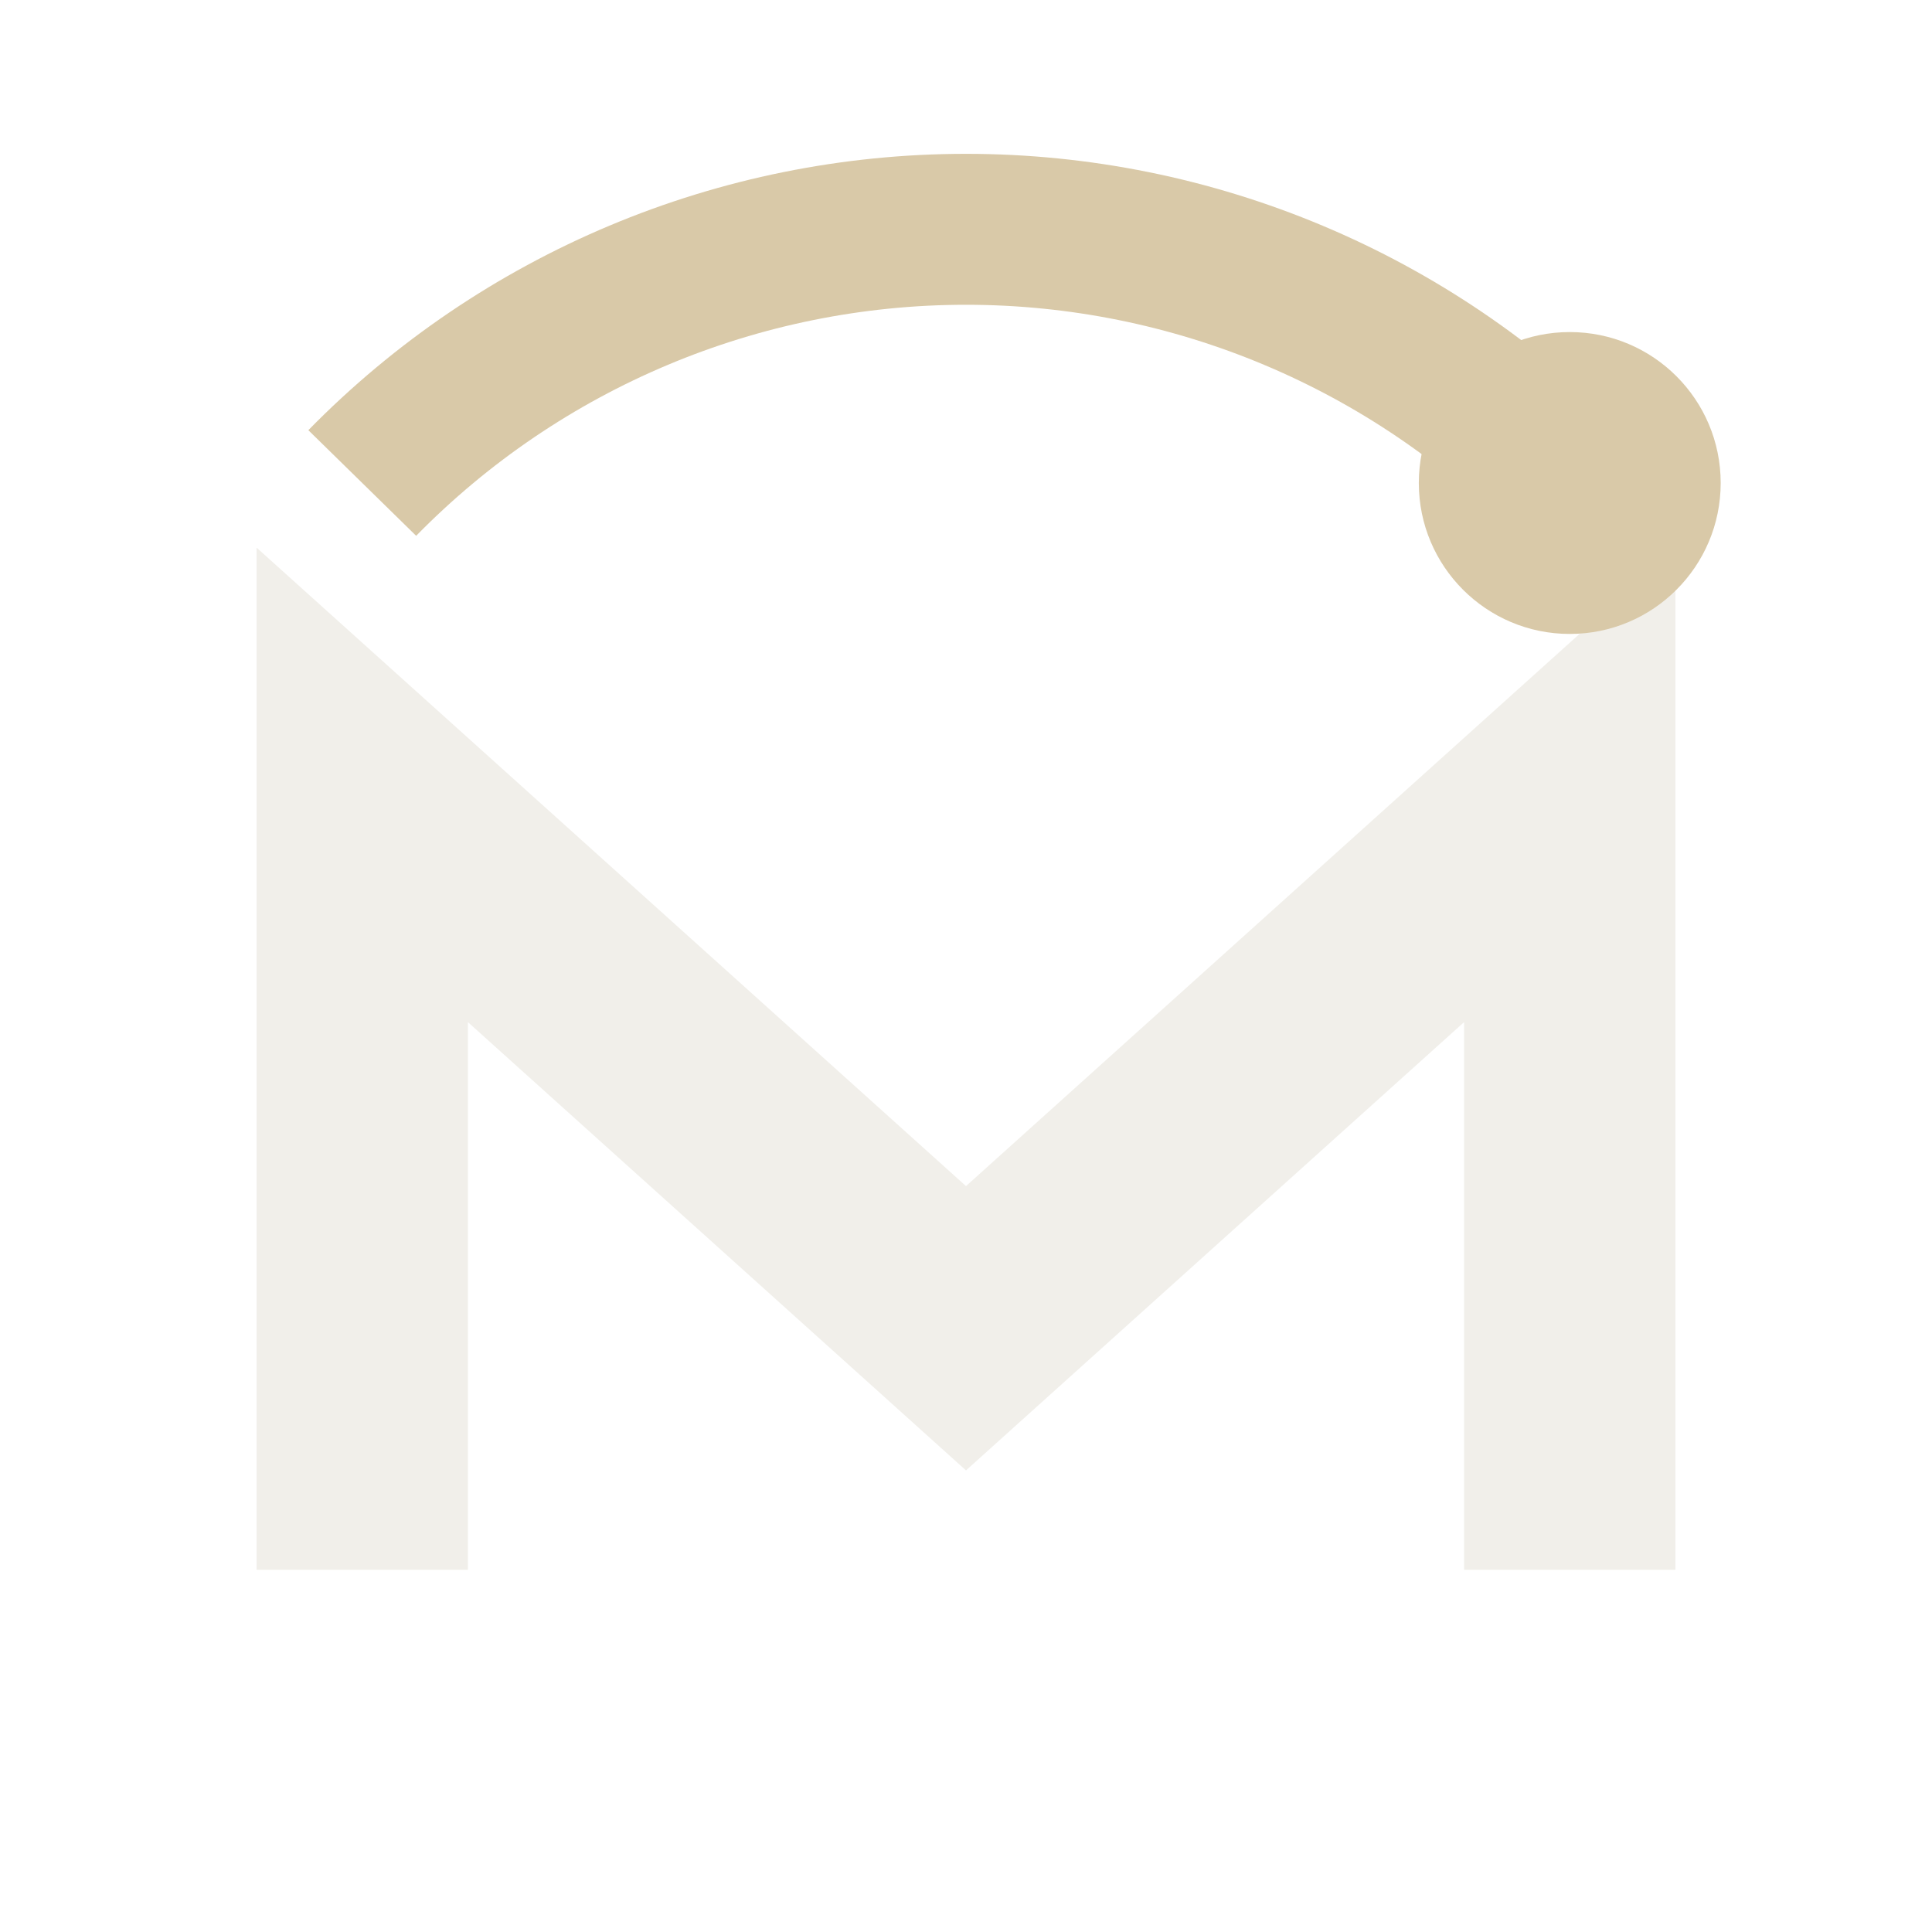
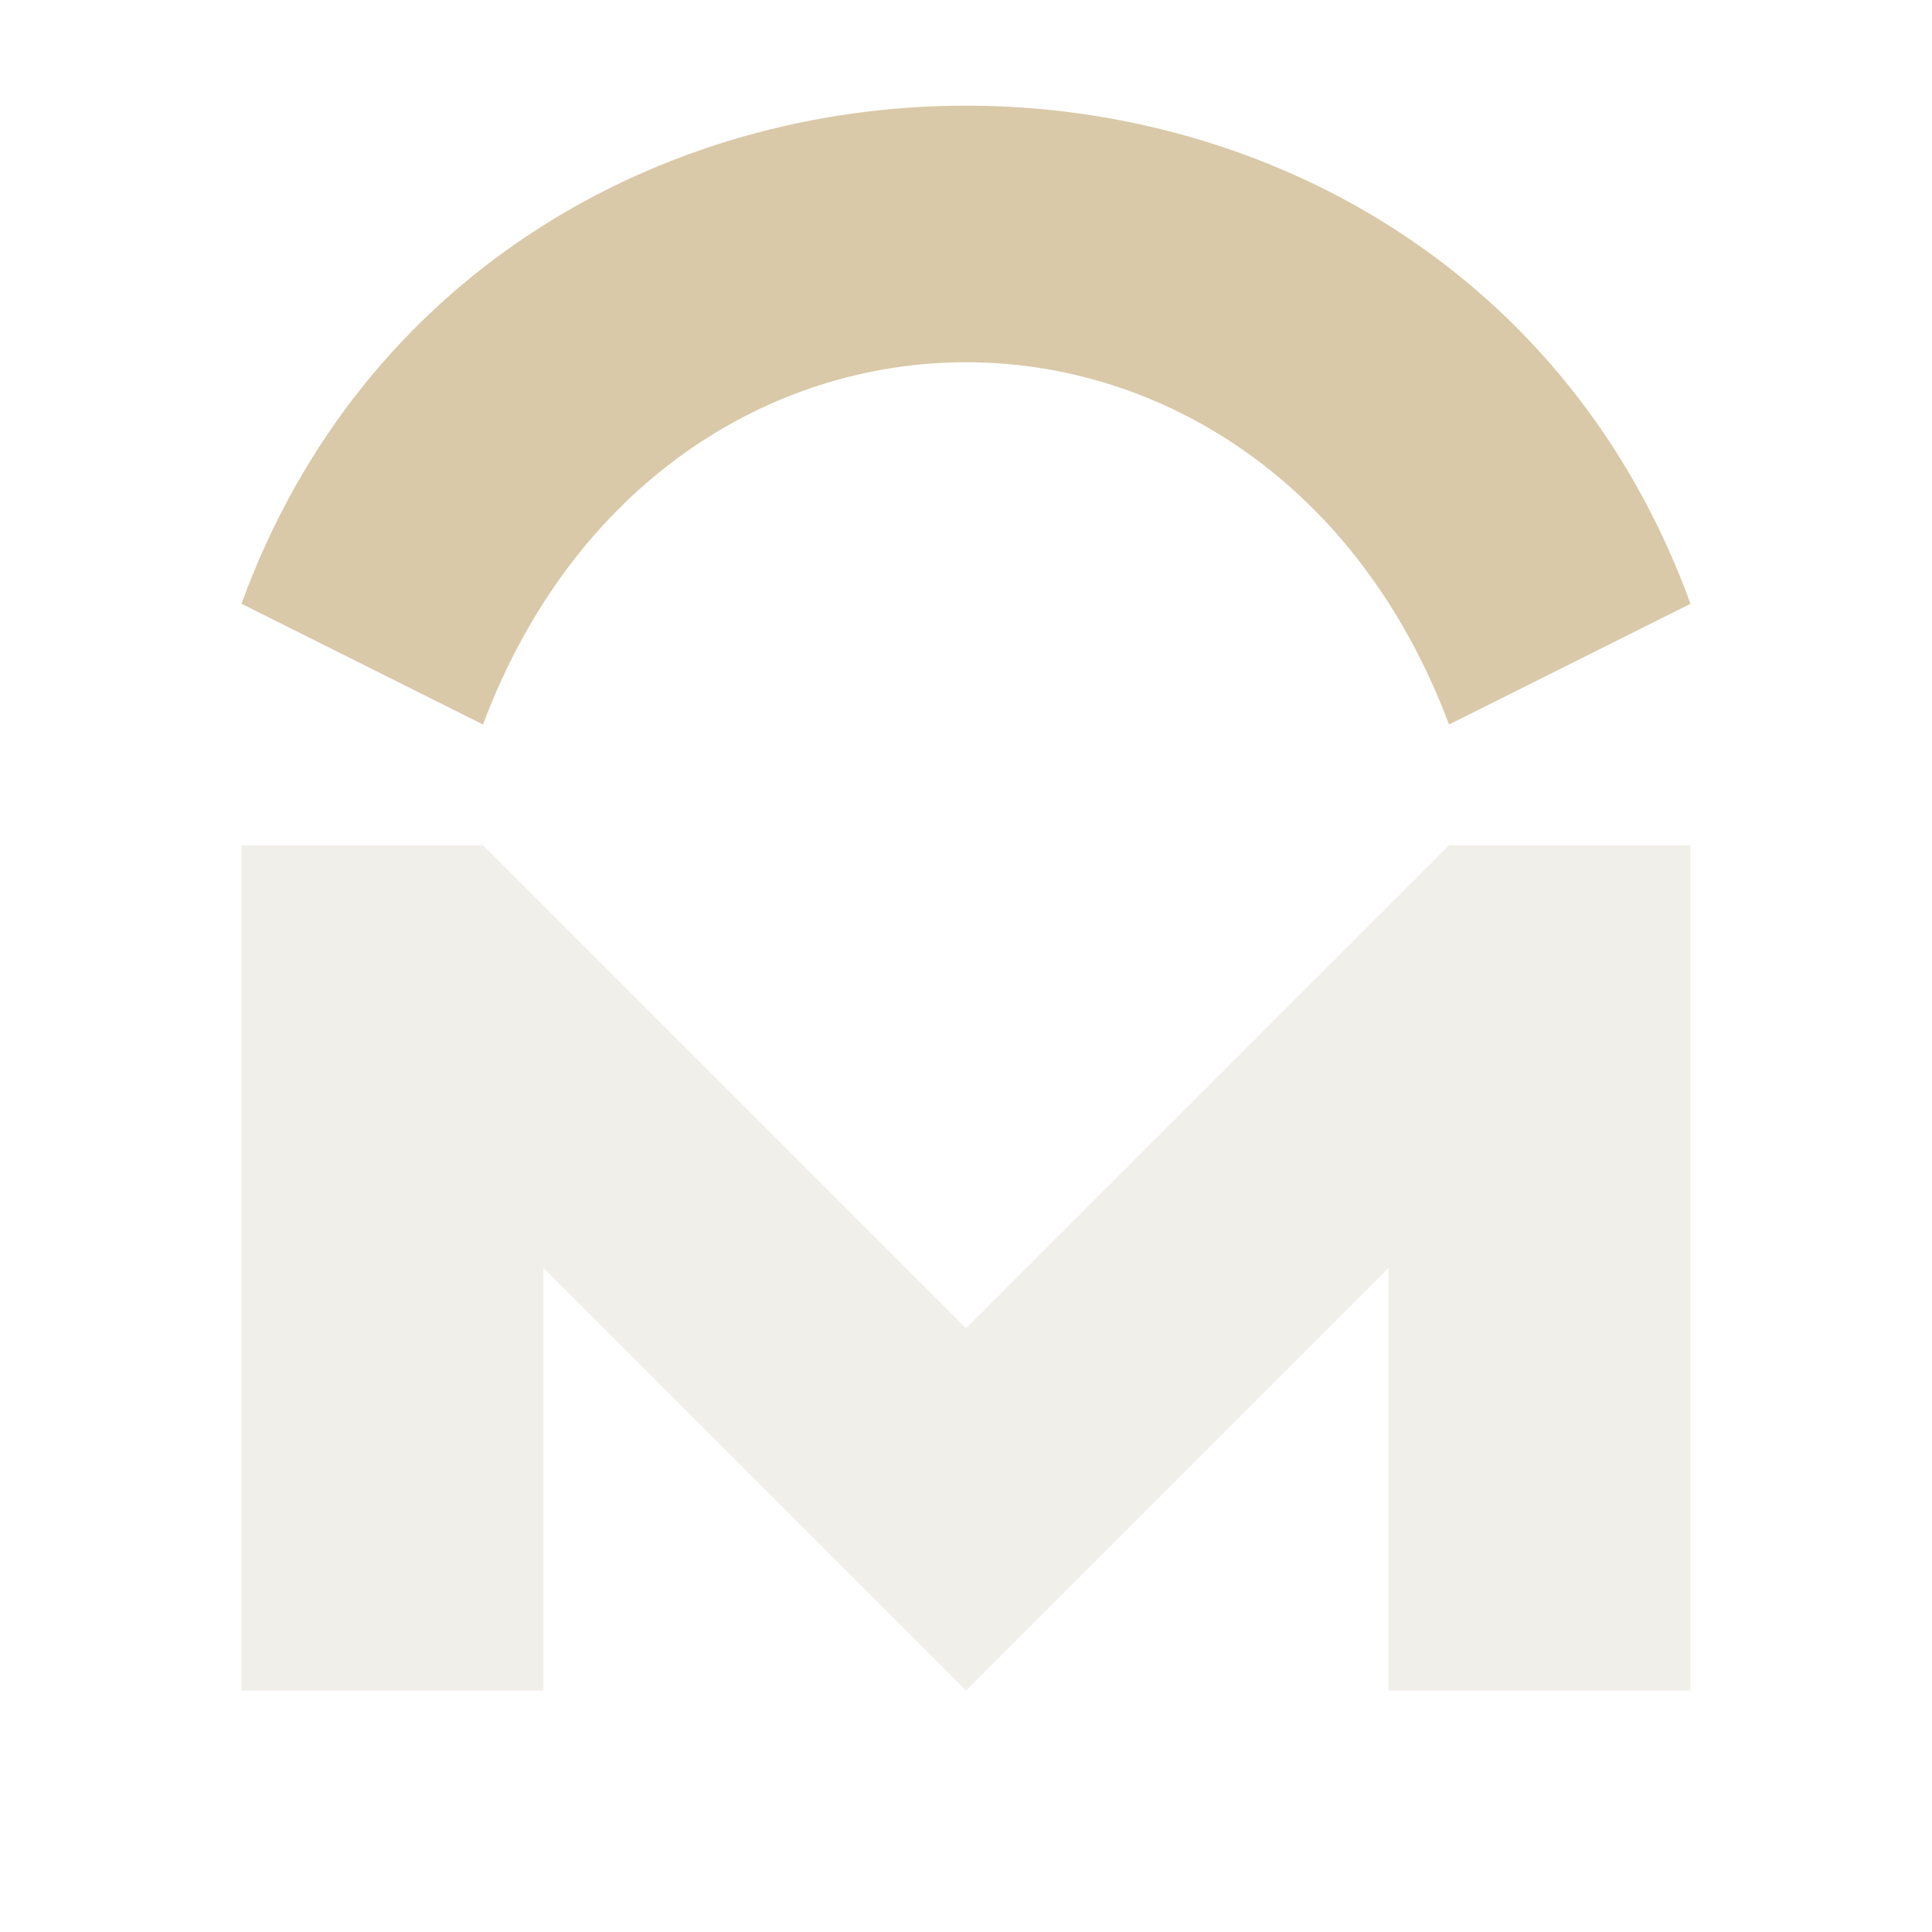
- <svg xmlns="http://www.w3.org/2000/svg" width="32" height="32" viewBox="0 0 32 32" fill="none" role="img" aria-labelledby="title">
-   <path d="M6 26V13L16 22L26 13V26" stroke="#f1efea" stroke-width="3.5" stroke-linejoin="miter" />
-   <path d="M6 8A14 14 0 0 1 26 8" stroke="#d9c9a8" stroke-width="2.5" />
-   <circle cx="26" cy="8" r="2.5" fill="#d9c9a8" />
+ <svg xmlns="http://www.w3.org/2000/svg" width="32" height="32" viewBox="0 0 32 32" role="img" aria-labelledby="title">
+   <path d="M4 28V14H8L16 22L24 14H28V28H23V21L16 28L9 21V28Z" fill="#f1efea" />
+   <path d="M4 10C8-1 24-1 28 10L24 12C21 4 11 4 8 12Z" fill="#d9c9a8" />
</svg>
